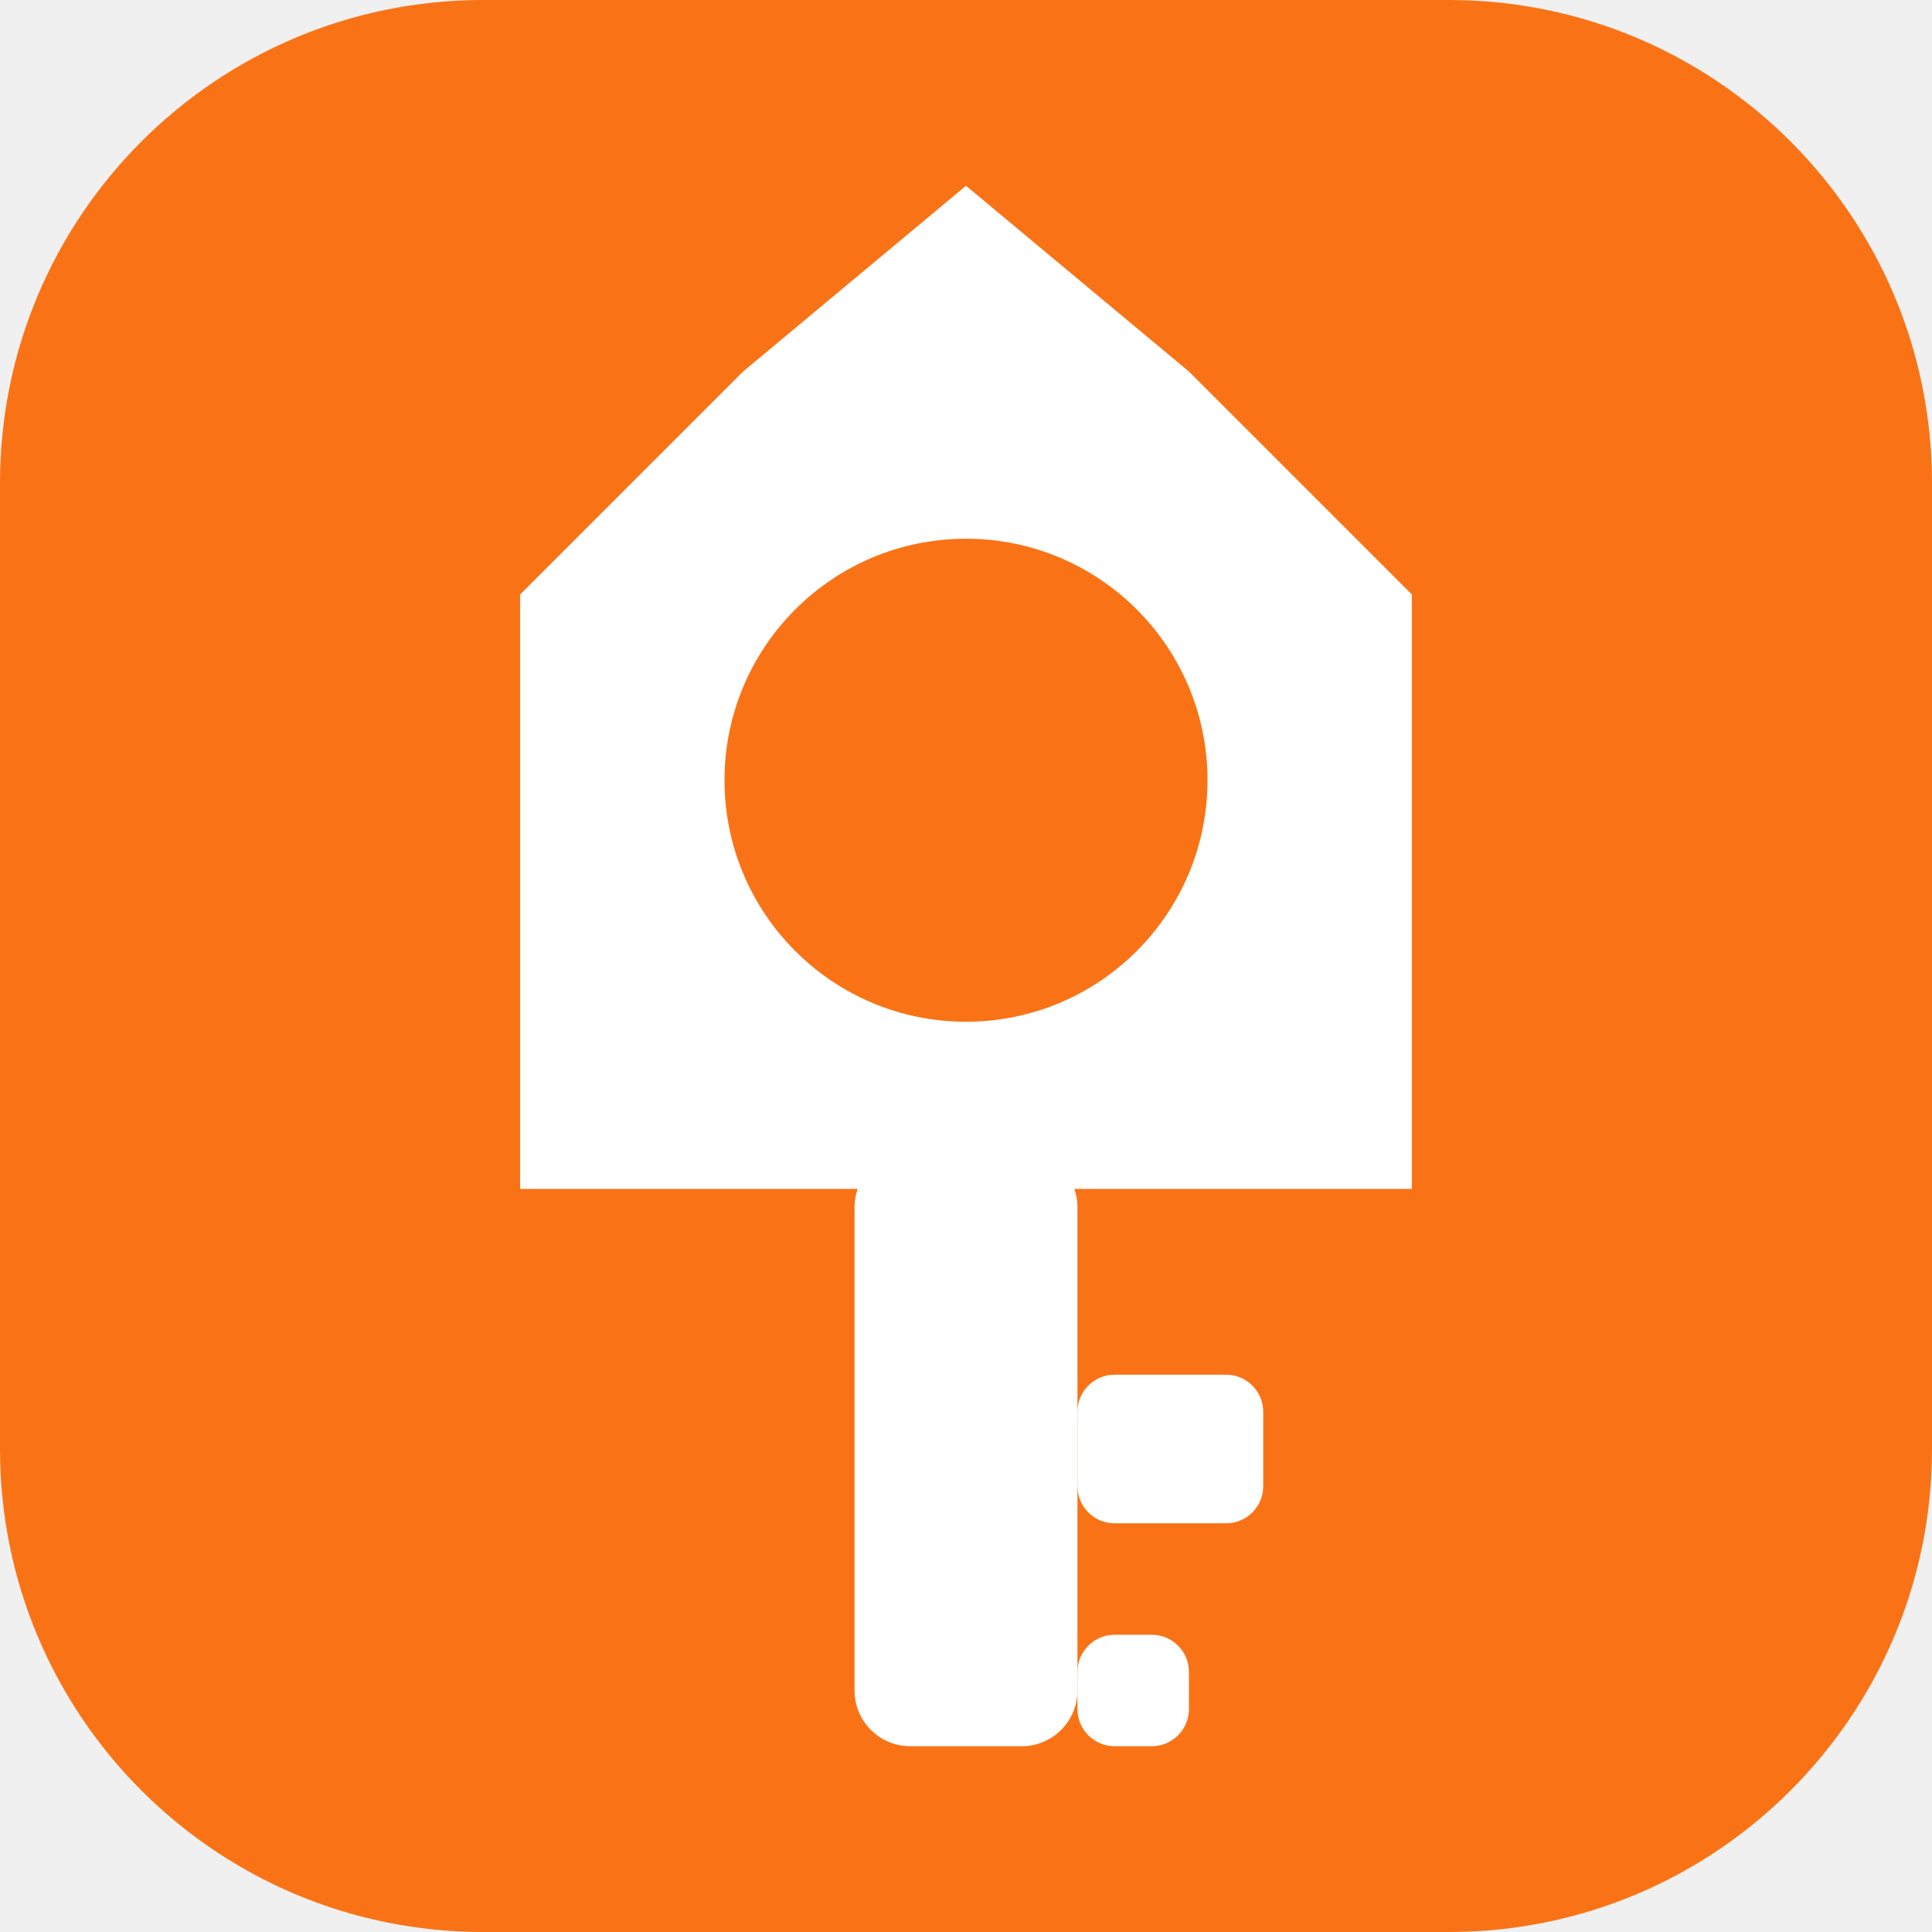
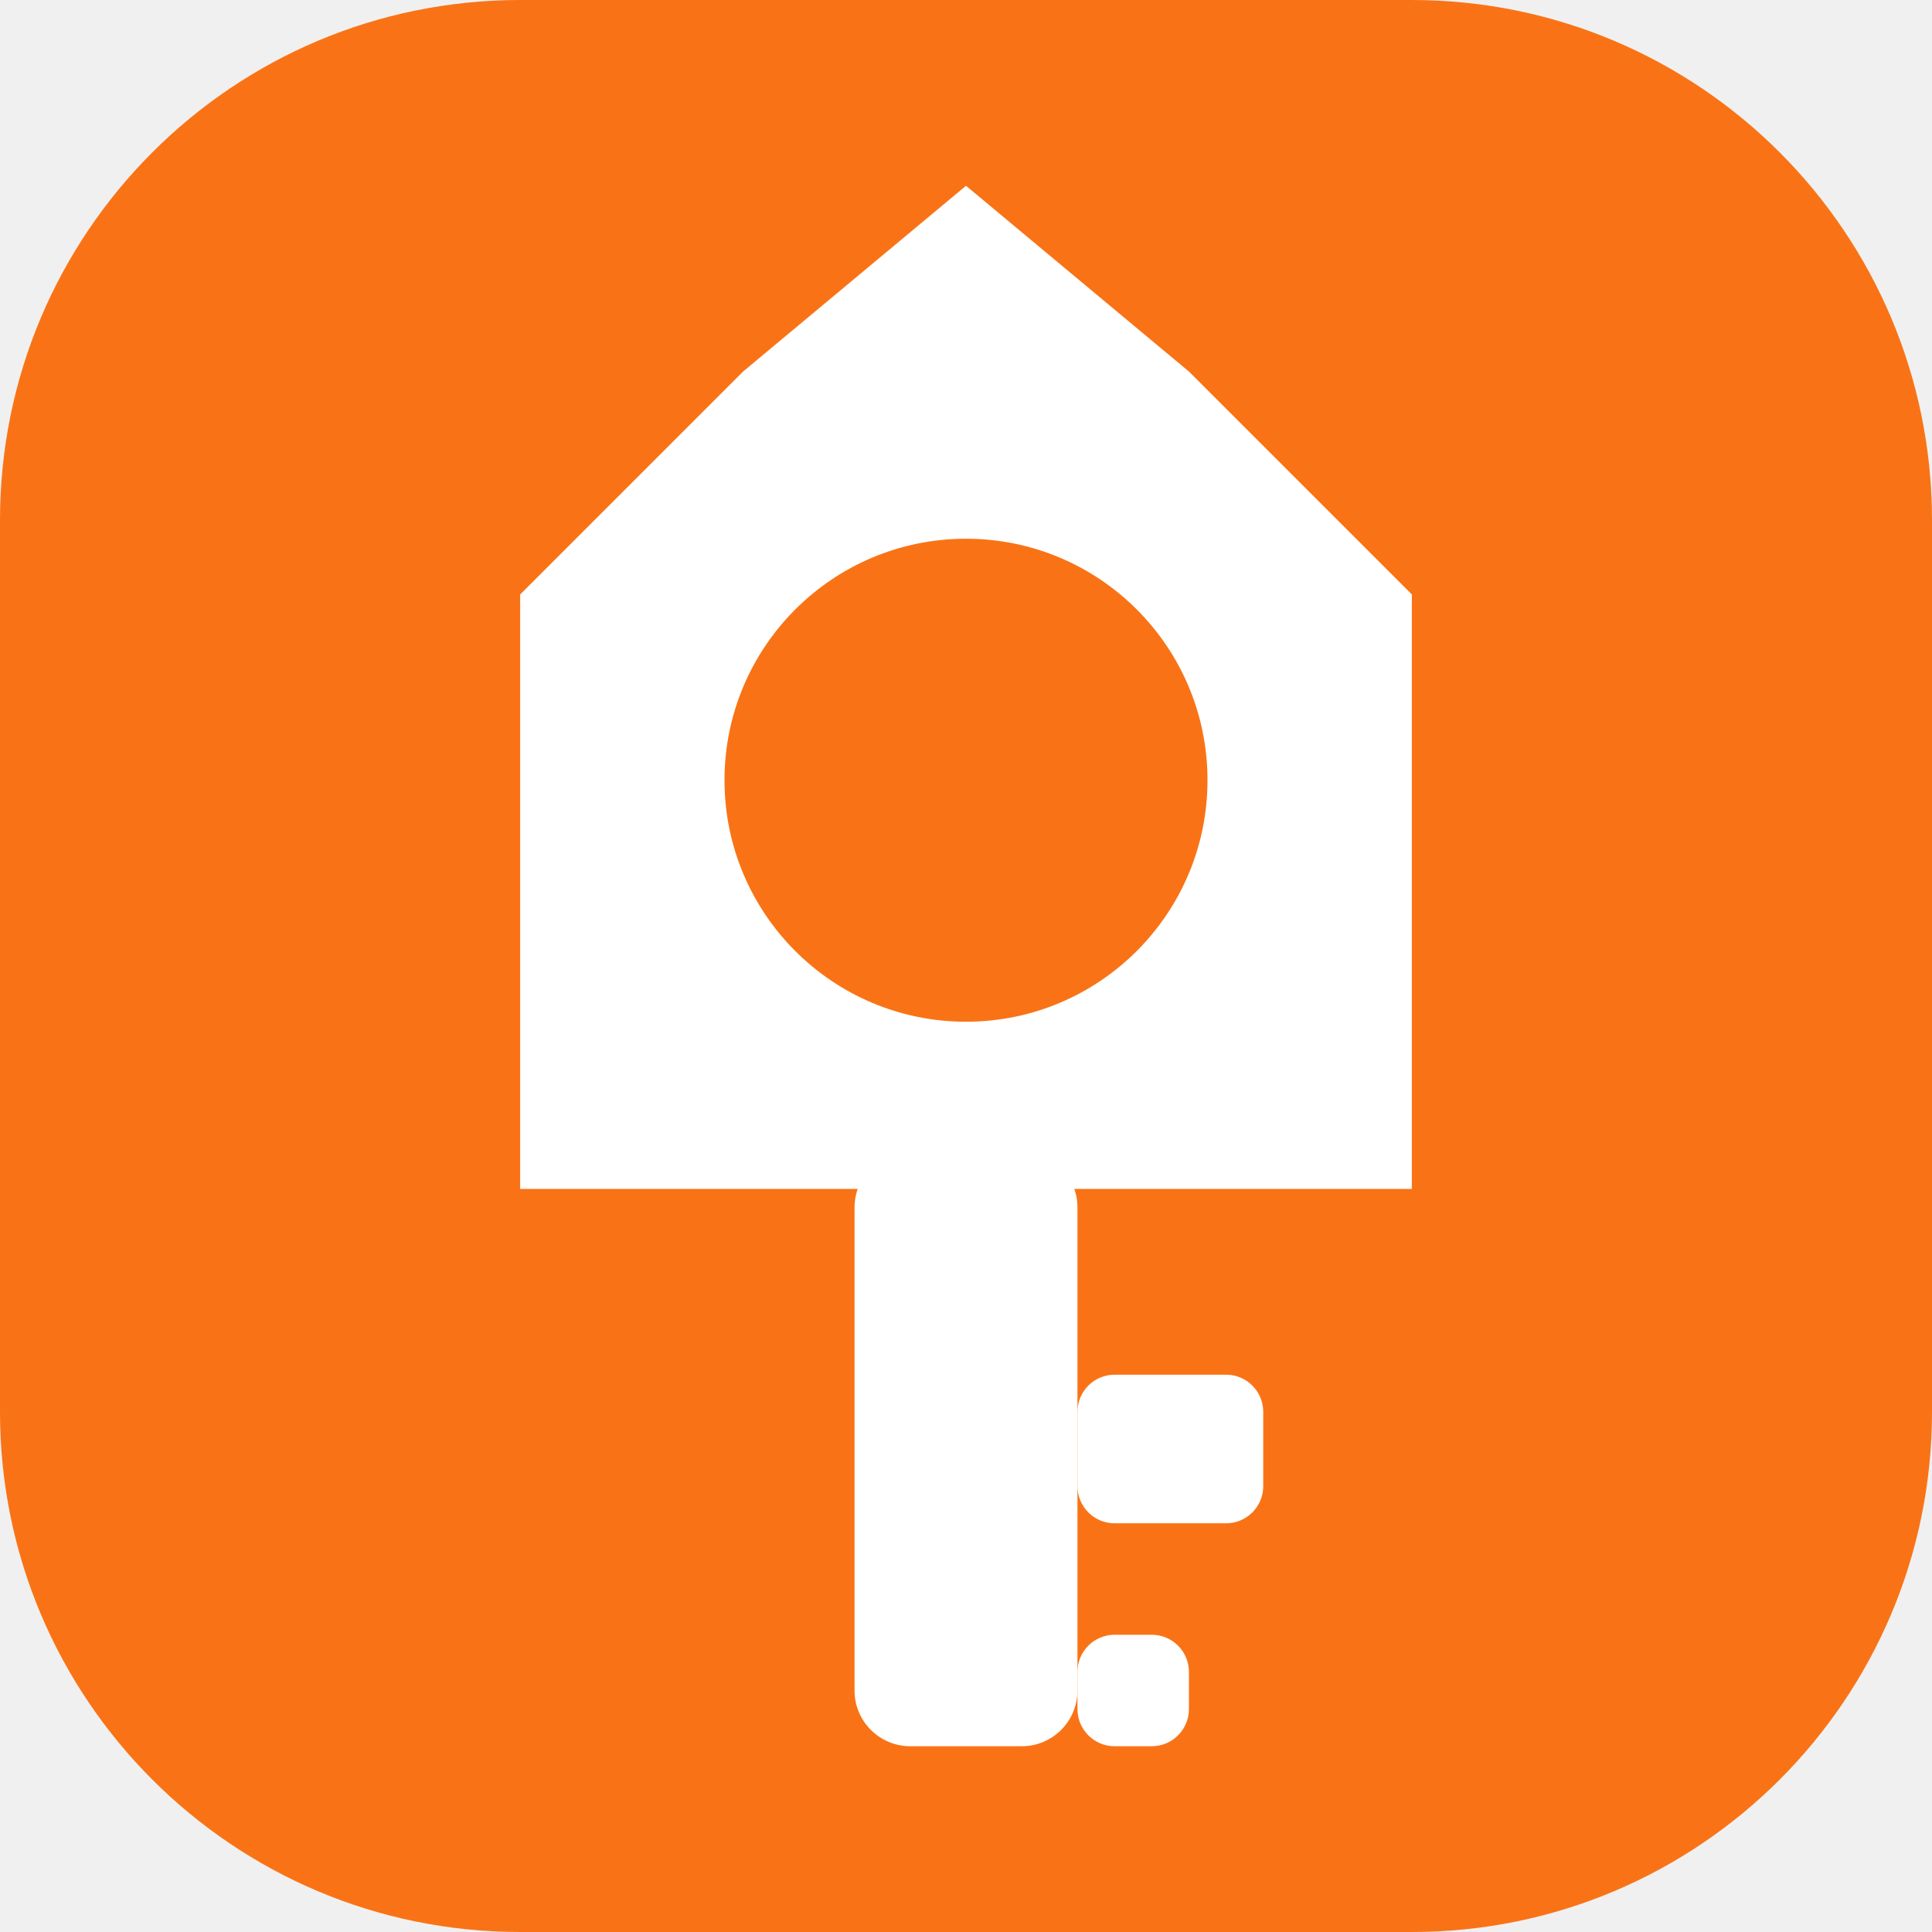
<svg xmlns="http://www.w3.org/2000/svg" width="52" height="52" viewBox="0 0 52 52" role="img" aria-label="RumaKost Icon — House Key">
-   <rect width="52" height="52" rx="13" fill="#F97316" />
+   <rect width="52" height="52" rx="14" fill="#F97316" />
  <polygon points="14,32 14,16 20,10 26,5 32,10 38,16 38,32" fill="white" />
  <circle cx="26" cy="21" r="6.5" fill="#F97316" />
  <rect x="23" y="31" width="6" height="16" fill="white" rx="1.5" />
  <rect x="29" y="37" width="5" height="4" fill="white" rx="1" />
  <rect x="29" y="44" width="3" height="3" fill="white" rx="1" />
</svg>
